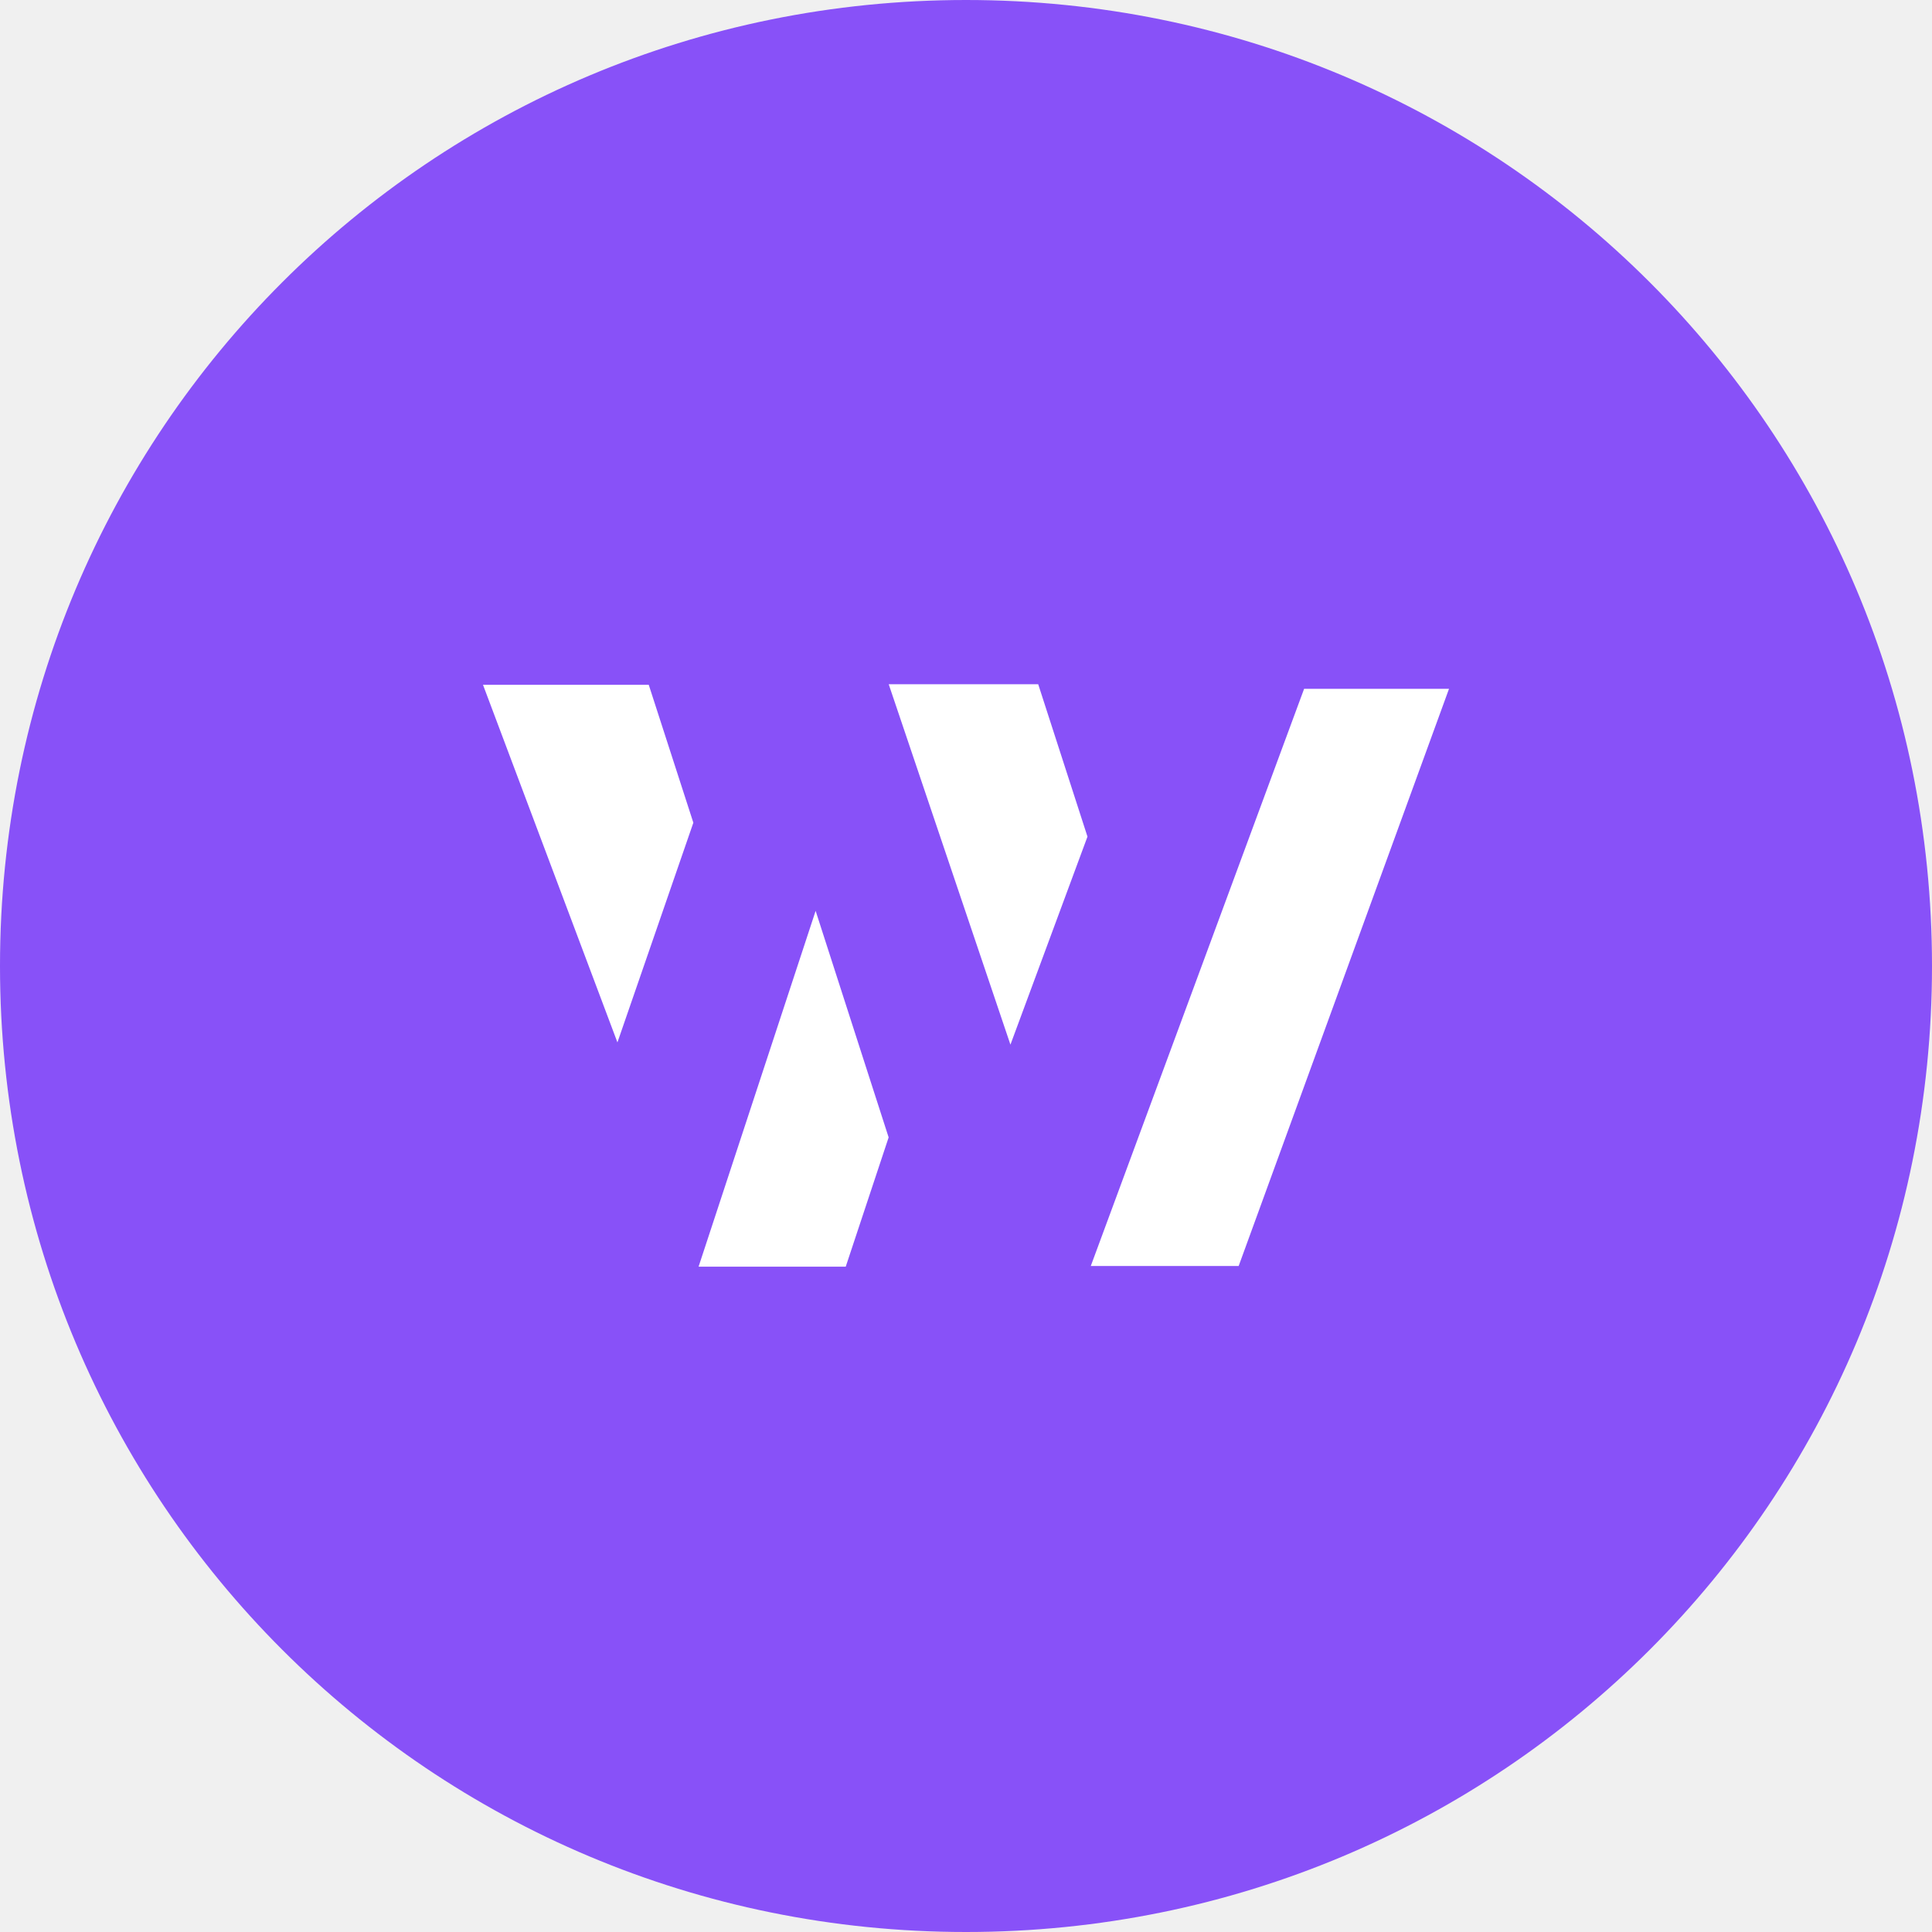
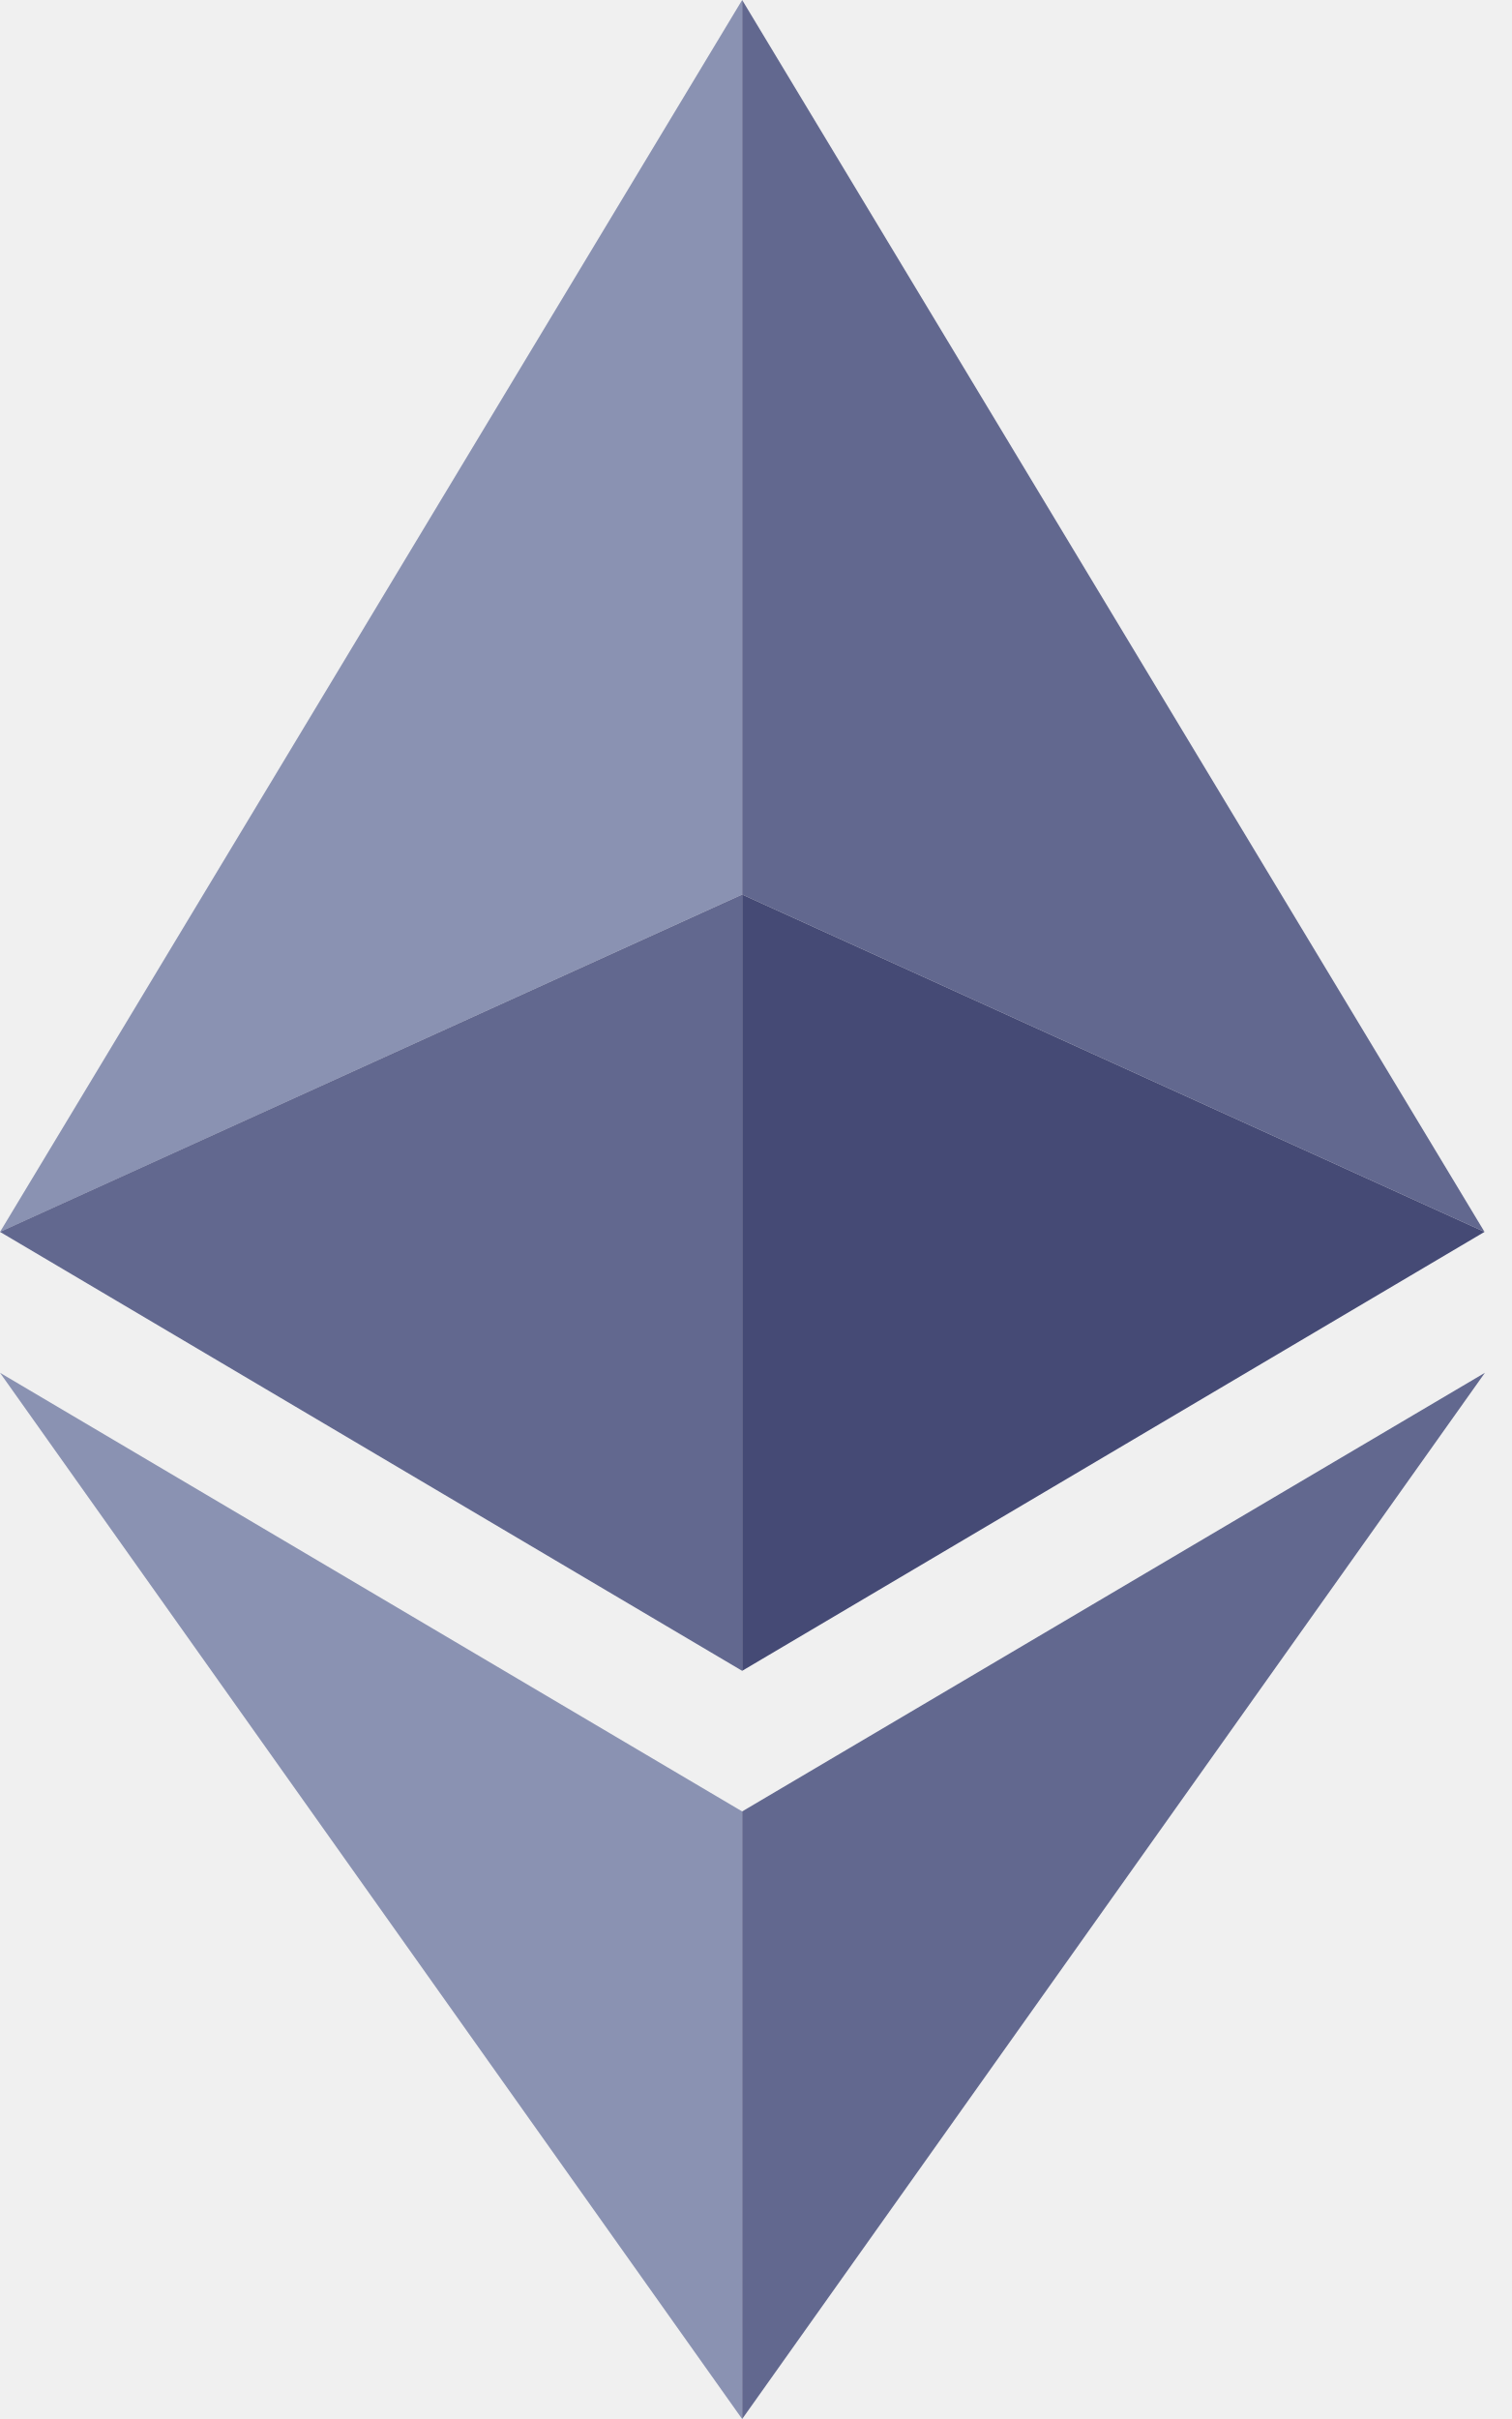
- <svg xmlns="http://www.w3.org/2000/svg" width="24" height="24" viewBox="0 0 24 24" fill="none">
-   <g clip-path="url(#clip0_1_15574)">
-     <path d="M12 24c6.65 0 12-5.35 12-12S18.65 0 12 0 0 5.35 0 12s5.35 12 12 12z" fill="#8851F8" />
-     <path d="M10.506 15.735H8.678l1.454-4.42.907 2.814-.533 1.606zm4.881-.008H13.55l2.65-7.17H18l-2.613 7.17zm-7.328-7.22H6l1.67 4.442.943-2.729-.554-1.713zm4.837-.007H11.04l1.512 4.477.957-2.584-.612-1.893z" fill="#fff" />
-   </g>
-   <defs>
-     <clipPath id="clip0_1_15574">
-       <path fill="#fff" d="M0 0h24v24H0z" />
-     </clipPath>
-   </defs>
+ <svg xmlns="http://www.w3.org/2000/svg" width="15" height="24" viewBox="0 0 15 24" fill="none">
+   <path d="M7.365 8.875V0L0 12.223L7.365 8.875Z" fill="#8A92B2" />
+   <path d="M7.365 16.577V8.875L0 12.222L7.365 16.577ZM7.365 8.875L14.732 12.222L7.365 0V8.875Z" fill="#62688F" />
+   <path d="M7.365 8.875V16.577L14.732 12.222L7.365 8.875Z" fill="#454A75" />
+   <path d="M7.365 17.972L0 13.62L7.365 24V17.972Z" fill="#8A92B2" />
+   <path d="M14.736 13.62L7.365 17.972V24L14.736 13.62Z" fill="#62688F" />
</svg>
